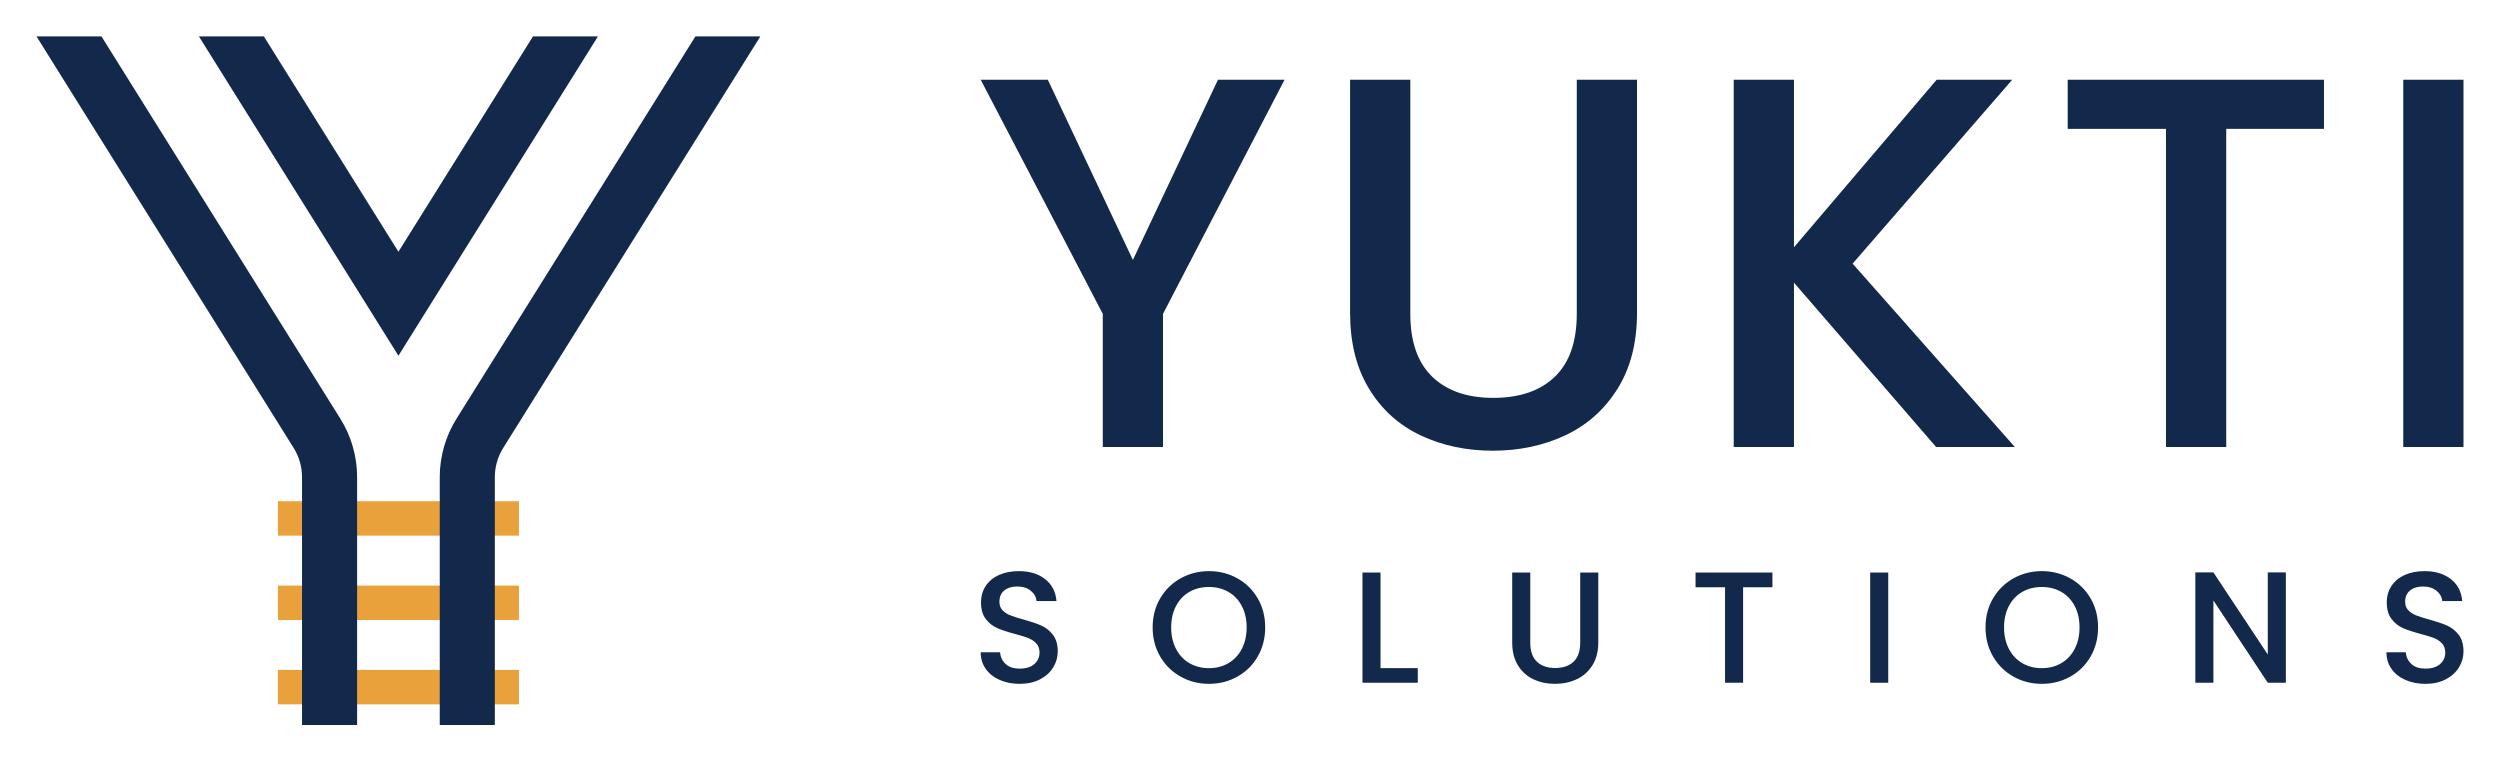
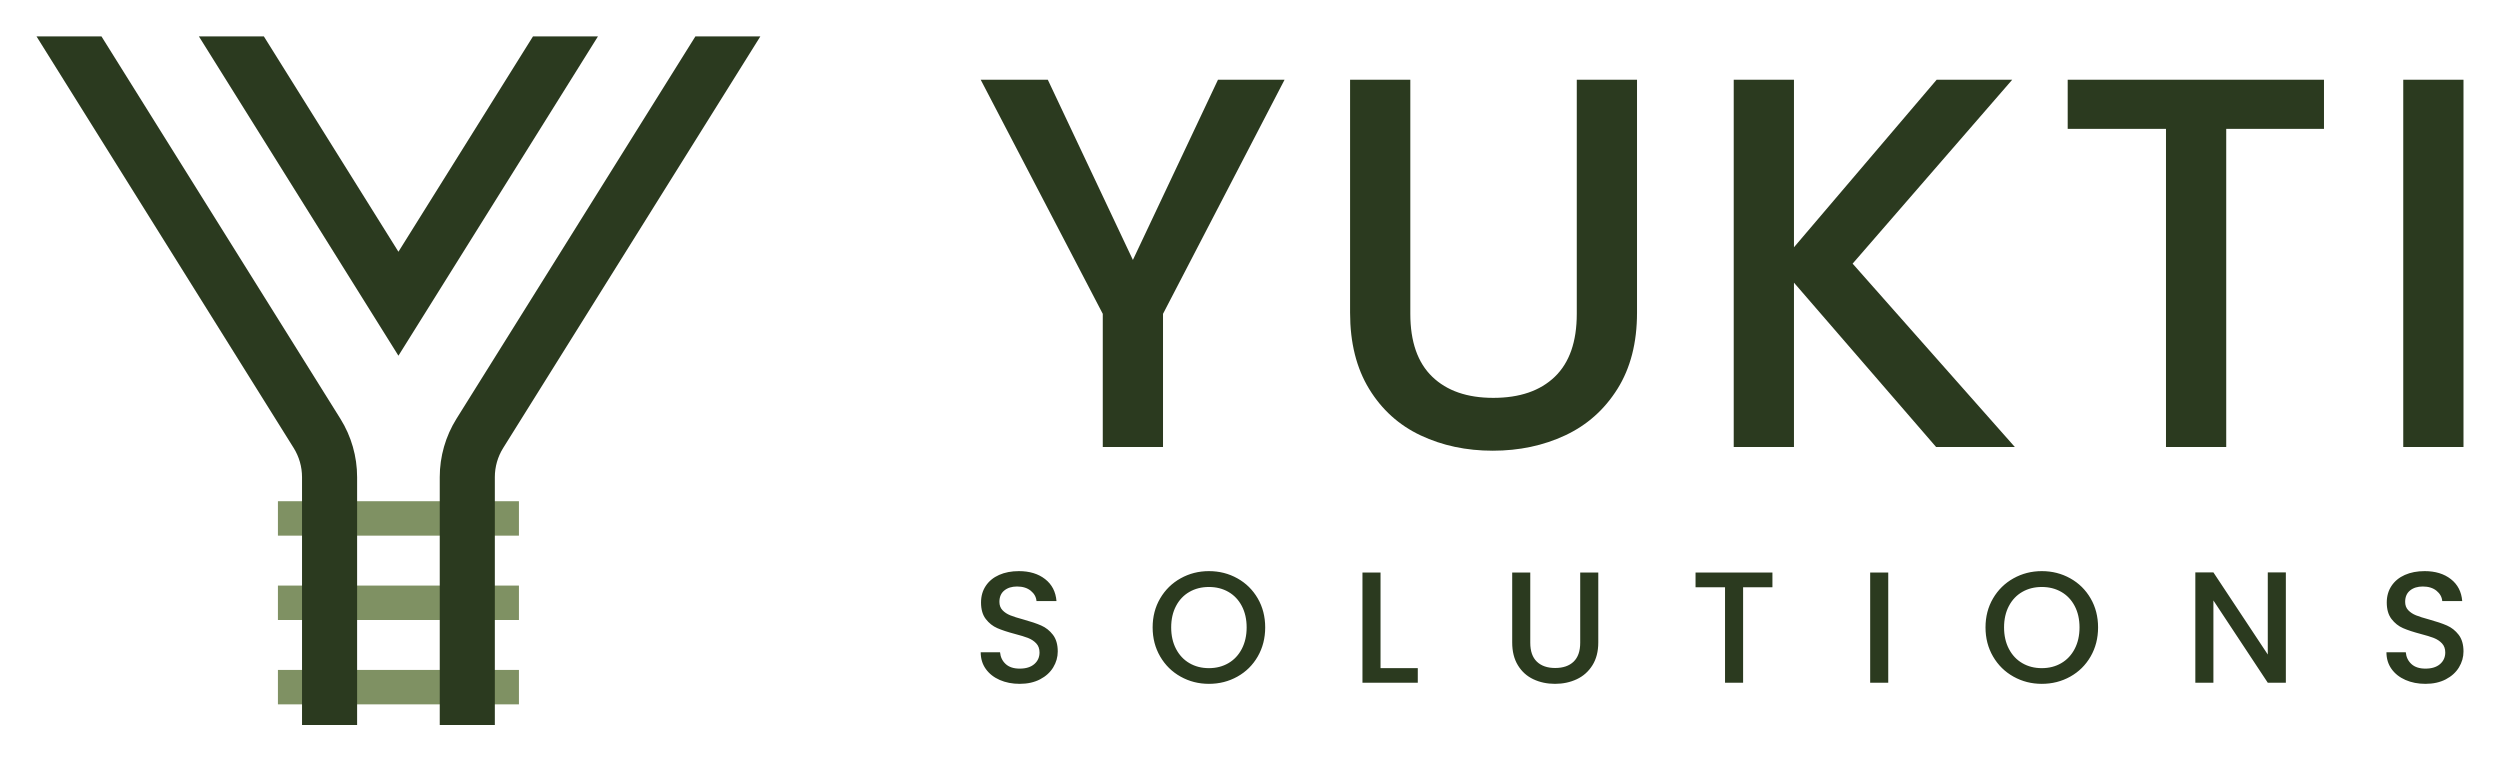
<svg xmlns="http://www.w3.org/2000/svg" role="img" aria-label="Yukti Solutions" viewBox="0 0 473.056 144.09" width="157.6" height="48">
-   <g fill="#E9A23B">
+   <g fill="#7F9163">
    <path d="M52.574 94.849L98.183 94.849L98.183 101.365L52.574 101.365Z" />
    <path d="M52.574 110.813L98.183 110.813L98.183 117.328L52.574 117.328Z" />
    <path d="M52.574 126.776L98.183 126.776L98.183 133.291L52.574 133.291Z" />
  </g>
-   <g fill="#13294B">
+   <g fill="#2B3A1F">
    <path d="M6.889 6.889L19.182 6.889L64.392 79.239A20.85 20.85 0 0 1 67.56 90.289L67.56 137.201L57.135 137.201L57.135 90.289A10.425 10.425 0 0 0 55.55 84.765Z" />
    <path d="M143.867 6.889L131.575 6.889L86.365 79.239A20.85 20.85 0 0 0 83.197 90.289L83.197 137.201L93.622 137.201L93.622 90.289A10.425 10.425 0 0 1 95.206 84.765Z" />
    <path d="M75.378 67.313L37.621 6.889L49.914 6.889L75.378 47.64L100.842 6.889L113.136 6.889L75.378 67.313Z" />
    <path d="M243.067 15.091L220.067 59.391V84.591H208.667V59.391L185.567 15.091H198.267L214.367 49.191L230.467 15.091ZM266.867 15.091V59.391Q266.867 67.291 271.017 71.291Q275.167 75.291 282.567 75.291Q290.067 75.291 294.217 71.291Q298.367 67.291 298.367 59.391V15.091H309.767V59.191Q309.767 67.691 306.067 73.591Q302.367 79.491 296.167 82.391Q289.967 85.291 282.467 85.291Q274.967 85.291 268.817 82.391Q262.667 79.491 259.067 73.591Q255.467 67.691 255.467 59.191V15.091ZM366.367 84.591L339.467 53.491V84.591H328.067V15.091H339.467V46.791L366.467 15.091H380.767L350.567 49.891L381.267 84.591ZM439.767 15.091V24.391H421.267V84.591H409.867V24.391H391.267V15.091ZM466.167 15.091V84.591H454.767V15.091Z" />
    <path d="M185.567 123.439H189.227Q189.347 124.789 190.292 125.659Q191.237 126.529 192.947 126.529Q194.717 126.529 195.707 125.674Q196.697 124.819 196.697 123.469Q196.697 122.419 196.082 121.759Q195.467 121.099 194.552 120.739Q193.637 120.379 192.017 119.959Q189.977 119.419 188.702 118.864Q187.427 118.309 186.527 117.139Q185.627 115.969 185.627 114.019Q185.627 112.219 186.527 110.869Q187.427 109.519 189.047 108.799Q190.667 108.079 192.797 108.079Q195.827 108.079 197.762 109.594Q199.697 111.109 199.907 113.749H196.127Q196.037 112.609 195.047 111.799Q194.057 110.989 192.437 110.989Q190.967 110.989 190.037 111.739Q189.107 112.489 189.107 113.899Q189.107 114.859 189.692 115.474Q190.277 116.089 191.177 116.449Q192.077 116.809 193.637 117.229Q195.707 117.799 197.012 118.369Q198.317 118.939 199.232 120.124Q200.147 121.309 200.147 123.289Q200.147 124.879 199.292 126.289Q198.437 127.699 196.802 128.554Q195.167 129.409 192.947 129.409Q190.847 129.409 189.167 128.674Q187.487 127.939 186.527 126.589Q185.567 125.239 185.567 123.439ZM218.103 118.729Q218.103 115.669 219.528 113.239Q220.953 110.809 223.398 109.444Q225.843 108.079 228.753 108.079Q231.693 108.079 234.138 109.444Q236.583 110.809 237.993 113.239Q239.403 115.669 239.403 118.729Q239.403 121.789 237.993 124.234Q236.583 126.679 234.138 128.044Q231.693 129.409 228.753 129.409Q225.843 129.409 223.398 128.044Q220.953 126.679 219.528 124.234Q218.103 121.789 218.103 118.729ZM235.893 118.729Q235.893 116.419 234.978 114.679Q234.063 112.939 232.443 112.009Q230.823 111.079 228.753 111.079Q226.683 111.079 225.063 112.009Q223.443 112.939 222.528 114.679Q221.613 116.419 221.613 118.729Q221.613 121.039 222.528 122.794Q223.443 124.549 225.063 125.494Q226.683 126.439 228.753 126.439Q230.823 126.439 232.443 125.494Q234.063 124.549 234.978 122.794Q235.893 121.039 235.893 118.729ZM261.23 126.439H268.28V129.199H257.81V108.349H261.23ZM289.566 108.349V121.639Q289.566 124.009 290.811 125.209Q292.056 126.409 294.276 126.409Q296.526 126.409 297.771 125.209Q299.016 124.009 299.016 121.639V108.349H302.436V121.579Q302.436 124.129 301.326 125.899Q300.216 127.669 298.356 128.539Q296.496 129.409 294.246 129.409Q291.996 129.409 290.151 128.539Q288.306 127.669 287.226 125.899Q286.146 124.129 286.146 121.579V108.349ZM335.392 108.349V111.139H329.842V129.199H326.422V111.139H320.842V108.349ZM357.308 108.349V129.199H353.888V108.349ZM375.715 118.729Q375.715 115.669 377.14 113.239Q378.565 110.809 381.01 109.444Q383.455 108.079 386.365 108.079Q389.305 108.079 391.75 109.444Q394.195 110.809 395.605 113.239Q397.015 115.669 397.015 118.729Q397.015 121.789 395.605 124.234Q394.195 126.679 391.75 128.044Q389.305 129.409 386.365 129.409Q383.455 129.409 381.01 128.044Q378.565 126.679 377.14 124.234Q375.715 121.789 375.715 118.729ZM393.505 118.729Q393.505 116.419 392.59 114.679Q391.675 112.939 390.055 112.009Q388.435 111.079 386.365 111.079Q384.295 111.079 382.675 112.009Q381.055 112.939 380.14 114.679Q379.225 116.419 379.225 118.729Q379.225 121.039 380.14 122.794Q381.055 124.549 382.675 125.494Q384.295 126.439 386.365 126.439Q388.435 126.439 390.055 125.494Q391.675 124.549 392.59 122.794Q393.505 121.039 393.505 118.729ZM432.551 129.199H429.131L418.841 113.629V129.199H415.421V108.319H418.841L429.131 123.859V108.319H432.551ZM451.587 123.439H455.247Q455.367 124.789 456.312 125.659Q457.257 126.529 458.967 126.529Q460.737 126.529 461.727 125.674Q462.717 124.819 462.717 123.469Q462.717 122.419 462.102 121.759Q461.487 121.099 460.572 120.739Q459.657 120.379 458.037 119.959Q455.997 119.419 454.722 118.864Q453.447 118.309 452.547 117.139Q451.647 115.969 451.647 114.019Q451.647 112.219 452.547 110.869Q453.447 109.519 455.067 108.799Q456.687 108.079 458.817 108.079Q461.847 108.079 463.782 109.594Q465.717 111.109 465.927 113.749H462.147Q462.057 112.609 461.067 111.799Q460.077 110.989 458.457 110.989Q456.987 110.989 456.057 111.739Q455.127 112.489 455.127 113.899Q455.127 114.859 455.712 115.474Q456.297 116.089 457.197 116.449Q458.097 116.809 459.657 117.229Q461.727 117.799 463.032 118.369Q464.337 118.939 465.252 120.124Q466.167 121.309 466.167 123.289Q466.167 124.879 465.312 126.289Q464.457 127.699 462.822 128.554Q461.187 129.409 458.967 129.409Q456.867 129.409 455.187 128.674Q453.507 127.939 452.547 126.589Q451.587 125.239 451.587 123.439Z" />
  </g>
</svg>
